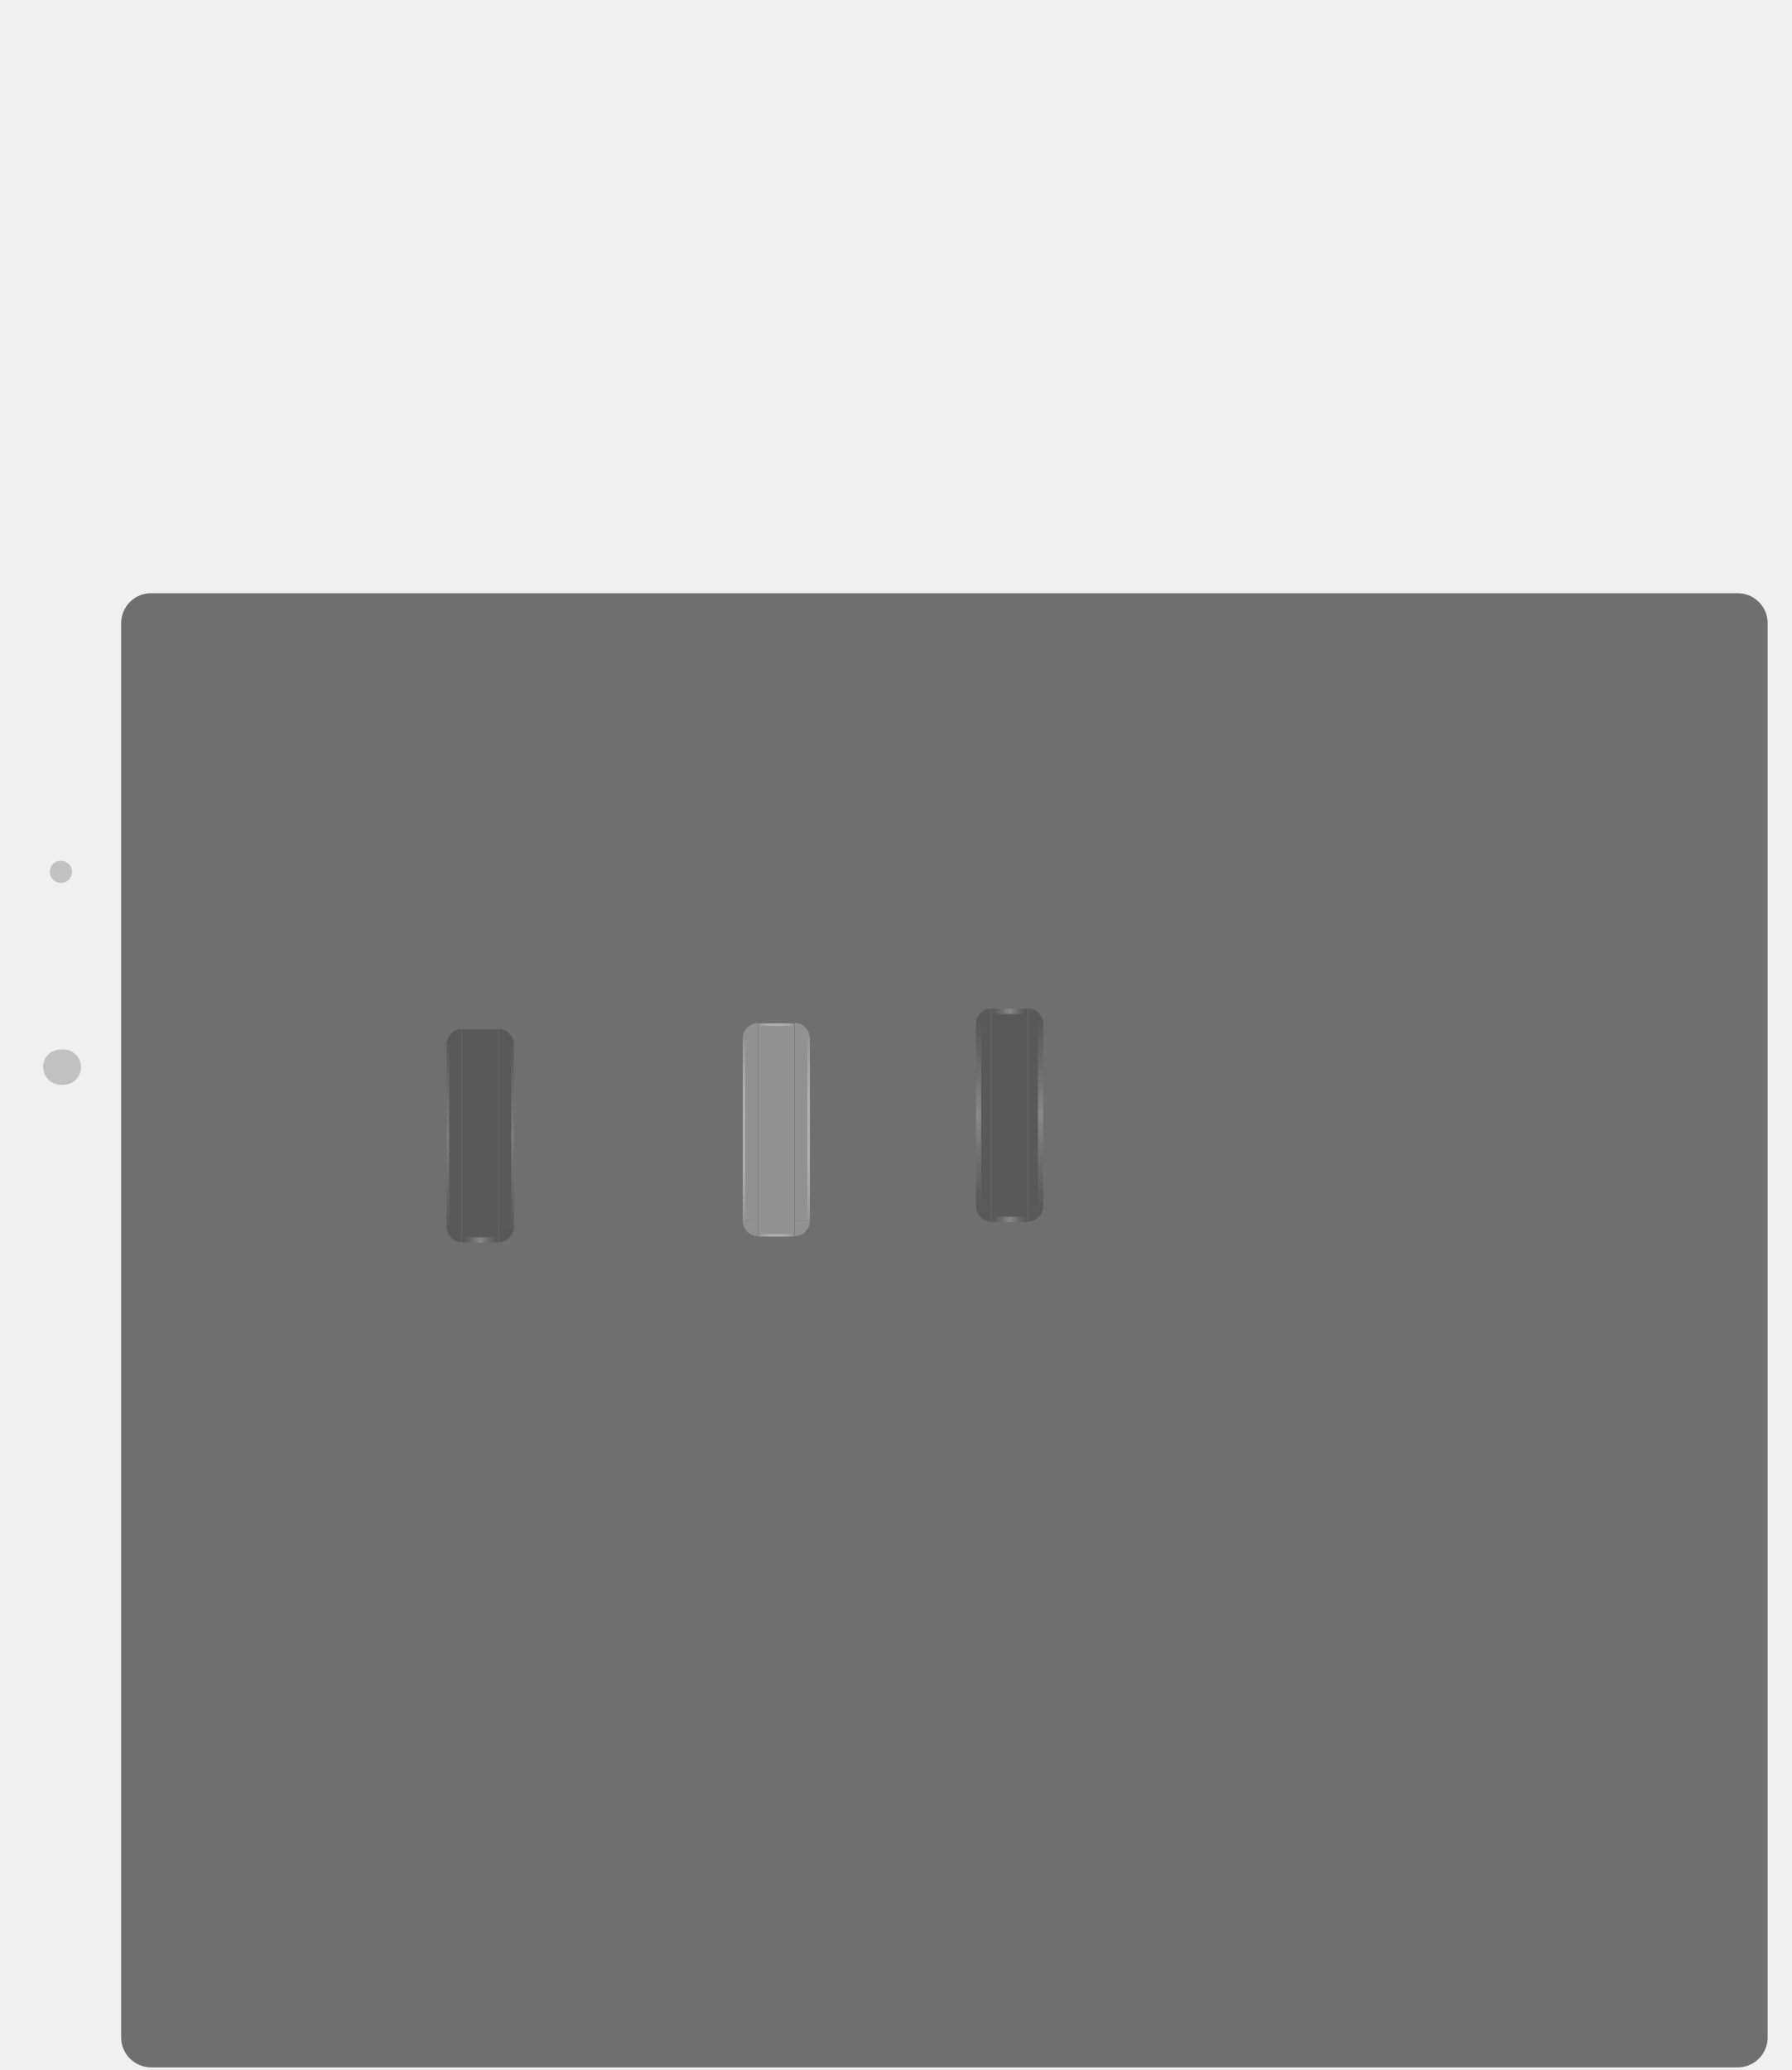
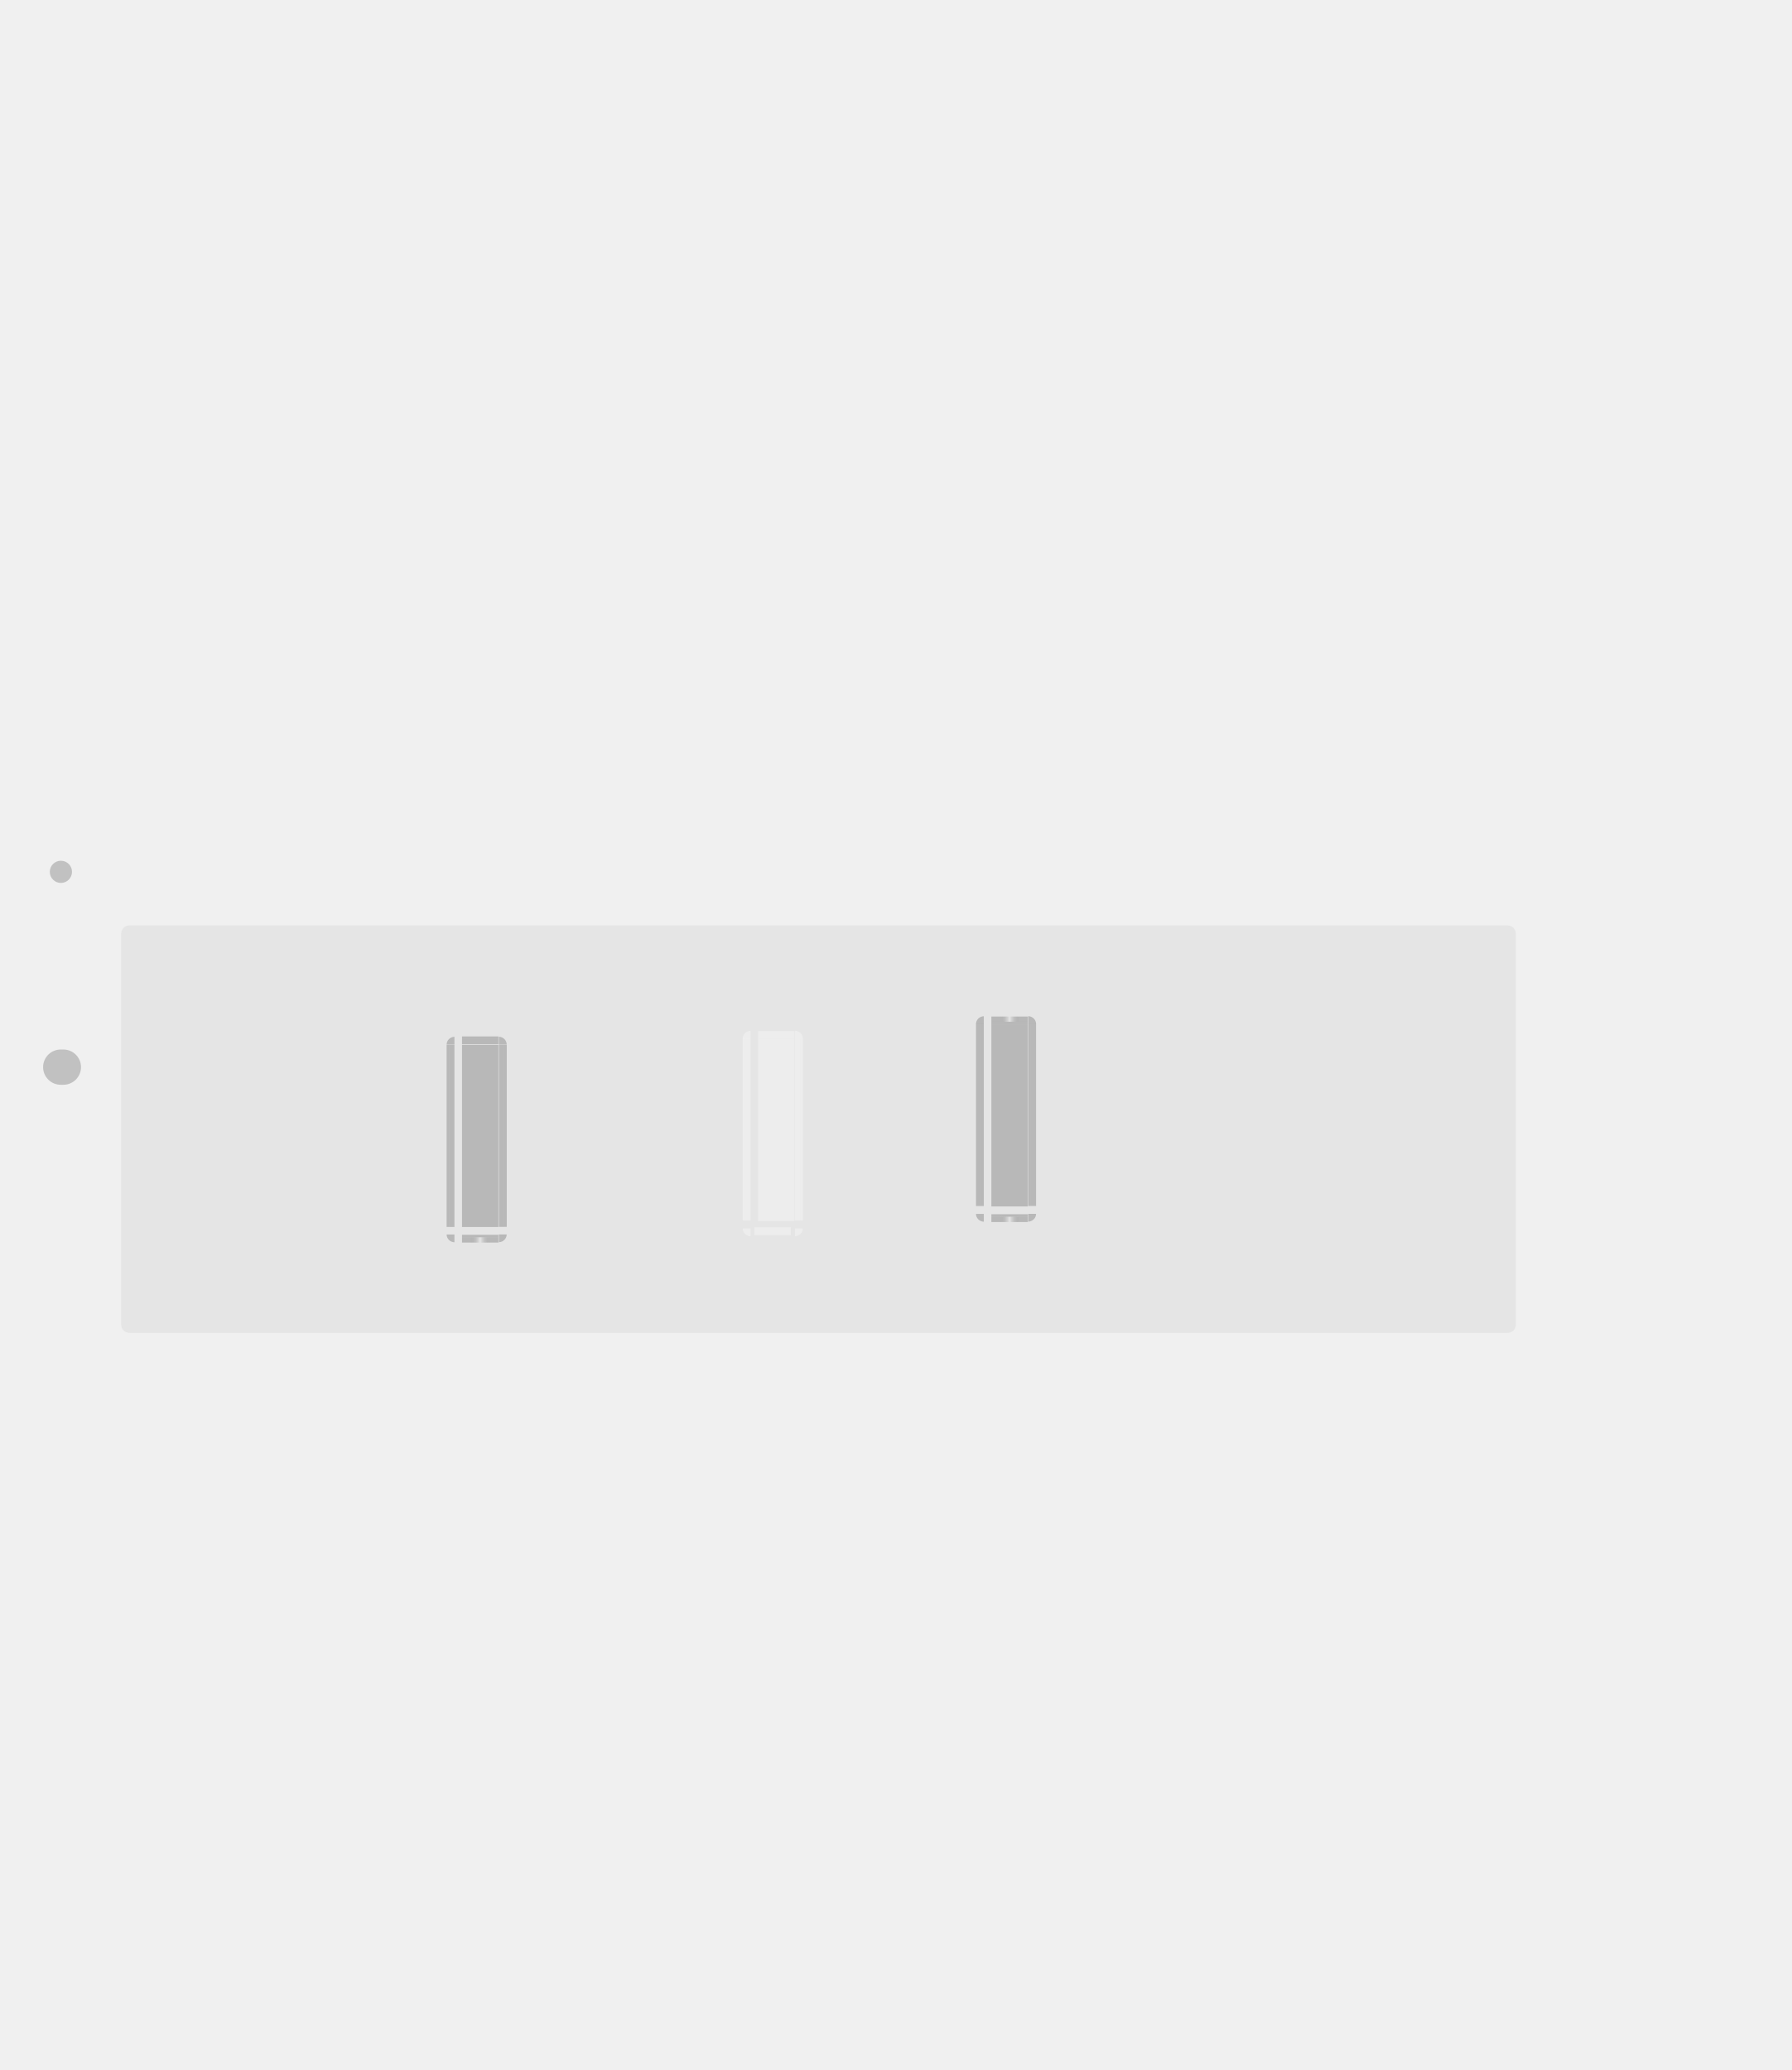
<svg xmlns="http://www.w3.org/2000/svg" xmlns:xlink="http://www.w3.org/1999/xlink" width="688.465" height="795.715" id="svg2" version="1.0">
  <defs id="defs4">
+     <linearGradient id="linearGradient3282">
+       <stop style="stop-color:#ffffff;stop-opacity:0.275;" offset="0" id="stop3285" />
+       <stop id="stop3296" offset="0.05" style="stop-color:#ffffff;stop-opacity:0.275;" />
+       <stop style="stop-color:#000000;stop-opacity:0.039;" offset="0.15" id="stop3297" />
+       <stop id="stop3294" offset="0.5" style="stop-color:#000000;stop-opacity:0.039;" />
+       <stop style="stop-color:#000000;stop-opacity:0.039;" offset="0.85" id="stop3299" />
+       <stop style="stop-color:#ffffff;stop-opacity:0.275;" offset="0.95" id="stop3298" />
+       <stop style="stop-color:#ffffff;stop-opacity:0.275;" offset="1" id="stop3287" />
+     </linearGradient>
+     <linearGradient id="linearGradient3277">
+       <stop style="stop-color:#000000;stop-opacity:0.078;" offset="0" id="stop3279" />
+       <stop id="stop3289" offset="0.3" style="stop-color:#000000;stop-opacity:0.078;" />
+       <stop style="stop-color:#ffffff;stop-opacity:0.275;" offset="0.4" id="stop3292" />
+       <stop style="stop-color:#ffffff;stop-opacity:0.275;" offset="1" id="stop3281" />
+     </linearGradient>
    <linearGradient id="linearGradient3301">
      <stop id="stop3303" offset="0" style="stop-color:#000000;stop-opacity:0.196;" />
-       <stop style="stop-color:#c8c8c8;stop-opacity:0.294;" offset="0.5" id="stop3305" />
+       <stop style="stop-color:#000000;stop-opacity:0.196;" offset="0.2" id="stop3273" />
+       <stop style="stop-color:#e6e6e6;stop-opacity:0.49;" offset="0.5" id="stop3305" />
+       <stop id="stop3275" offset="0.8" style="stop-color:#000000;stop-opacity:0.196;" />
      <stop id="stop3307" offset="1" style="stop-color:#000000;stop-opacity:0.196;" />
    </linearGradient>
    <linearGradient id="linearGradient3284">
-       <stop id="stop3286" offset="0" style="stop-color:#ffffff;stop-opacity:0.235;" />
-       <stop style="stop-color:#b9b9b9;stop-opacity:0.863;" offset="0.5" id="stop3288" />
-       <stop id="stop3290" offset="1" style="stop-color:#ffffff;stop-opacity:0.235;" />
+       <stop id="stop3286" offset="0" style="stop-color:#ffffff;stop-opacity:0.275;" />
+       <stop style="stop-color:#ffffff;stop-opacity:0.275;" offset="0.2" id="stop3282" />
+       <stop style="stop-color:#282828;stop-opacity:0.863;" offset="0.5" id="stop3288" />
+       <stop id="stop3284" offset="0.8" style="stop-color:#ffffff;stop-opacity:0.275;" />
+       <stop id="stop3290" offset="1" style="stop-color:#ffffff;stop-opacity:0.275;" />
    </linearGradient>
    <linearGradient id="linearGradient3289">
      <stop id="stop3291" offset="0" style="stop-color:#000000;stop-opacity:0.196;" />
      <stop style="stop-color:#232323;stop-opacity:0.471;" offset="0.5" id="stop3293" />
      <stop id="stop3295" offset="1" style="stop-color:#000000;stop-opacity:0.196;" />
    </linearGradient>
    <linearGradient id="linearGradient3215">
      <stop style="stop-color:#000000;stop-opacity:0.196;" offset="0" id="stop3219" />
      <stop id="stop3226" offset="0.5" style="stop-color:#afafaf;stop-opacity:0.255;" />
      <stop style="stop-color:#000000;stop-opacity:0.196;" offset="1" id="stop3222" />
    </linearGradient>
    <linearGradient id="linearGradient3219">
      <stop id="stop3221" offset="0" style="stop-color:#ffffff;stop-opacity:0.294;" />
      <stop id="stop3223" offset="1" style="stop-color:#000000;stop-opacity:0.353;" />
    </linearGradient>
    <linearGradient id="linearGradient3213">
      <stop id="stop3215" offset="0" style="stop-color:#969696;stop-opacity:0.392;" />
      <stop id="stop3217" offset="1" style="stop-color:#000000;stop-opacity:0.392;" />
    </linearGradient>
    <linearGradient id="linearGradient3206">
      <stop style="stop-color:#969696;stop-opacity:0.392;" offset="0" id="stop3208" />
      <stop id="stop3218" offset="0.198" style="stop-color:#4b4b4b;stop-opacity:0.392;" />
      <stop style="stop-color:#000000;stop-opacity:0.392;" offset="1" id="stop3210" />
    </linearGradient>
    <linearGradient id="linearGradient3155">
      <stop id="stop3157" offset="0" style="stop-color:#000000;stop-opacity:0.216;" />
      <stop style="stop-color:#000000;stop-opacity:0.302;" offset="0.75" id="stop3161" />
      <stop id="stop3159" offset="1" style="stop-color:#000000;stop-opacity:0.392;" />
    </linearGradient>
    <linearGradient id="linearGradient3142">
      <stop style="stop-color:#ffffff;stop-opacity:0.314;" offset="0" id="stop3144" />
      <stop id="stop3150" offset="0.5" style="stop-color:#ffffff;stop-opacity:0.039;" />
      <stop style="stop-color:#ffffff;stop-opacity:0.314;" offset="1" id="stop3146" />
    </linearGradient>
    <linearGradient id="linearGradient3141">
      <stop id="stop3143" offset="0" style="stop-color:#ffffff;stop-opacity:0.247;" />
      <stop id="stop3145" offset="1" style="stop-color:#000000;stop-opacity:0.137;" />
    </linearGradient>
    <linearGradient id="linearGradient3138">
      <stop style="stop-color:#000000;stop-opacity:0.392;" offset="0" id="stop3140" />
      <stop style="stop-color:#000000;stop-opacity:0.235;" offset="1" id="stop3142" />
    </linearGradient>
    <linearGradient xlink:href="#linearGradient3138" id="linearGradient3144" x1="138.942" y1="500.652" x2="463.477" y2="500.652" gradientUnits="userSpaceOnUse" gradientTransform="translate(-38.53855,117.644)" />
    <linearGradient xlink:href="#linearGradient3138" id="linearGradient3150" gradientUnits="userSpaceOnUse" gradientTransform="matrix(0.8095237,0,0,0.8095237,115.3983,74.06482)" x1="138.942" y1="500.652" x2="463.477" y2="500.652" />
    <linearGradient xlink:href="#linearGradient3138" id="linearGradient3154" gradientUnits="userSpaceOnUse" gradientTransform="matrix(0.8095237,0,0,0.8095237,115.1709,73.66441)" x1="138.942" y1="500.652" x2="463.477" y2="500.652" />
    <linearGradient xlink:href="#linearGradient3206" id="linearGradient3212" x1="134" y1="576.362" x2="134" y2="646.362" gradientUnits="userSpaceOnUse" />
    <linearGradient xlink:href="#linearGradient3206" id="linearGradient3223" x1="483" y1="576.362" x2="483" y2="646.362" gradientUnits="userSpaceOnUse" />
    <linearGradient xlink:href="#linearGradient3219" id="linearGradient3269" gradientUnits="userSpaceOnUse" x1="68.212" y1="437.662" x2="68.212" y2="497.5" />
    <linearGradient xlink:href="#linearGradient3215" id="linearGradient3283" x1="142.148" y1="592.366" x2="156.148" y2="592.366" gradientUnits="userSpaceOnUse" />
    <linearGradient xlink:href="#linearGradient3289" id="linearGradient3287" gradientUnits="userSpaceOnUse" x1="142.148" y1="592.366" x2="156.148" y2="592.366" gradientTransform="translate(-4.8e-6,80.9774)" />
    <linearGradient xlink:href="#linearGradient3215" id="linearGradient3327" gradientUnits="userSpaceOnUse" gradientTransform="translate(-4.8e-6,80.9774)" x1="142.148" y1="592.366" x2="156.148" y2="592.366" />
-     <linearGradient xlink:href="#linearGradient3215" id="linearGradient2468" gradientUnits="userSpaceOnUse" x1="142.148" y1="592.366" x2="156.148" y2="592.366" gradientTransform="matrix(0,-5.307682,-1,0,732.9569,1409.655)" />
-     <linearGradient xlink:href="#linearGradient3215" id="linearGradient2473" gradientUnits="userSpaceOnUse" gradientTransform="matrix(0,-5.307682,-1,0,757.7859,1409.63)" x1="142.148" y1="592.366" x2="156.148" y2="592.366" />
-     <linearGradient xlink:href="#linearGradient3284" id="linearGradient2506" gradientUnits="userSpaceOnUse" x1="142.148" y1="592.366" x2="156.148" y2="592.366" />
-     <linearGradient xlink:href="#linearGradient3284" id="linearGradient2508" gradientUnits="userSpaceOnUse" gradientTransform="translate(-4.8e-6,80.9774)" x1="142.148" y1="592.366" x2="156.148" y2="592.366" />
-     <linearGradient xlink:href="#linearGradient3284" id="linearGradient2510" gradientUnits="userSpaceOnUse" gradientTransform="matrix(0,-5.307682,-1,0,732.9569,1409.655)" x1="142.148" y1="592.366" x2="156.148" y2="592.366" />
-     <linearGradient xlink:href="#linearGradient3284" id="linearGradient2512" gradientUnits="userSpaceOnUse" gradientTransform="matrix(0,-5.307682,-1,0,757.7859,1409.63)" x1="142.148" y1="592.366" x2="156.148" y2="592.366" />
-     <linearGradient xlink:href="#linearGradient3301" id="linearGradient3326" gradientUnits="userSpaceOnUse" x1="142.148" y1="592.366" x2="156.148" y2="592.366" gradientTransform="matrix(0.9231049,0,0,1,11.46829,0.4866094)" />
+     <linearGradient xlink:href="#linearGradient3301" id="linearGradient3326" gradientUnits="userSpaceOnUse" x1="142.148" y1="592.366" x2="156.148" y2="592.366" gradientTransform="matrix(0.9231049,0,0,1,11.46829,3.486609)" />
    <linearGradient xlink:href="#linearGradient3301" id="linearGradient3328" gradientUnits="userSpaceOnUse" gradientTransform="matrix(0.9231049,0,0,1,11.46829,80.4856)" x1="142.148" y1="592.366" x2="156.148" y2="592.366" />
-     <linearGradient xlink:href="#linearGradient3301" id="linearGradient3330" gradientUnits="userSpaceOnUse" gradientTransform="matrix(0,-5.230762,-1,0,733.4569,1398.186)" x1="142.148" y1="592.366" x2="156.148" y2="592.366" />
-     <linearGradient xlink:href="#linearGradient3301" id="linearGradient3332" gradientUnits="userSpaceOnUse" gradientTransform="matrix(0,-5.230762,-1,0,757.2909,1398.163)" x1="142.148" y1="592.366" x2="156.148" y2="592.366" />
    <linearGradient xlink:href="#linearGradient3289" id="linearGradient2523" gradientUnits="userSpaceOnUse" x1="142.148" y1="592.366" x2="156.148" y2="592.366" />
    <linearGradient xlink:href="#linearGradient3215" id="linearGradient2525" gradientUnits="userSpaceOnUse" gradientTransform="translate(-4.8e-6,80.9774)" x1="142.148" y1="592.366" x2="156.148" y2="592.366" />
-     <linearGradient xlink:href="#linearGradient3289" id="linearGradient2527" gradientUnits="userSpaceOnUse" gradientTransform="matrix(0,-5.307682,-1,0,732.9569,1409.655)" x1="142.148" y1="592.366" x2="156.148" y2="592.366" />
+     <linearGradient xlink:href="#linearGradient3289" id="linearGradient2527" gradientUnits="userSpaceOnUse" gradientTransform="matrix(0,-7.5824043e-5,-1,0,732.9569,653.0358)" x1="142.148" y1="592.366" x2="156.148" y2="592.366" />
    <linearGradient xlink:href="#linearGradient3289" id="linearGradient2529" gradientUnits="userSpaceOnUse" gradientTransform="matrix(0,-5.307682,-1,0,757.7859,1409.63)" x1="142.148" y1="592.366" x2="156.148" y2="592.366" />
    <linearGradient xlink:href="#linearGradient3301" id="linearGradient2520" gradientUnits="userSpaceOnUse" gradientTransform="matrix(0.9231049,0,0,1,11.46829,80.4856)" x1="142.148" y1="592.366" x2="156.148" y2="592.366" />
  </defs>
  <g id="layer1" transform="translate(31.57683,-181.5212)">
-     <rect style="opacity:1;fill:#6f6f6f;fill-opacity:1;stroke:none;stroke-width:1;stroke-linecap:square;stroke-linejoin:round;stroke-miterlimit:4;stroke-dasharray:none;stroke-opacity:0.078" id="rect3155" width="632.844" height="566.678" x="14.99" y="409.552" ry="11.518" />
-     <path style="opacity:1;fill:#000000;fill-opacity:0.196;stroke:none;stroke-width:0.999;stroke-linecap:square;stroke-linejoin:round;stroke-miterlimit:4;stroke-dasharray:none;stroke-dashoffset:0;stroke-opacity:0.784" d="M 160.175,577.037 L 160.175,583.037 L 165.925,583.037 C 165.925,579.796 163.384,577.166 160.175,577.037 z" id="focus-topright" />
-     <path style="opacity:1;fill:#000000;fill-opacity:0.196;stroke:none;stroke-width:0.999;stroke-linecap:square;stroke-linejoin:round;stroke-miterlimit:4;stroke-dasharray:none;stroke-dashoffset:0;stroke-opacity:0.784" d="M 160.175,653.037 L 160.175,659.037 C 163.384,658.908 165.925,656.278 165.925,653.037 L 160.175,653.037 z" id="focus-bottomright" />
+     <rect style="opacity:1;fill:#e5e5e5;fill-opacity:1;stroke:none;stroke-width:1;stroke-linecap:square;stroke-linejoin:round;stroke-miterlimit:4;stroke-dasharray:none;stroke-opacity:0.078" id="rect3155" width="536.069" height="156.635" x="14.99" y="537.254" ry="3.184" />
+     <path style="opacity:1;fill:#000000;fill-opacity:0.196;stroke:none;stroke-width:0.999;stroke-linecap:square;stroke-linejoin:round;stroke-miterlimit:4;stroke-dasharray:none;stroke-dashoffset:0;stroke-opacity:0.784" d="M 160.175,580.037 L 160.175,583.037 L 163.175,583.037 C 163.175,581.416 161.849,580.101 160.175,580.037 z" id="focus-topright" />
+     <path style="opacity:1;fill:#000000;fill-opacity:0.196;stroke:none;stroke-width:0.999;stroke-linecap:square;stroke-linejoin:round;stroke-miterlimit:4;stroke-dasharray:none;stroke-dashoffset:0;stroke-opacity:0.784" d="M 160.175,656.037 L 160.175,659.037 C 161.849,658.972 163.175,657.657 163.175,656.037 L 160.175,656.037 z" id="focus-bottomright" />
    <path style="fill:#000000;fill-opacity:0.196;stroke:none;stroke-width:1;stroke-linecap:square;stroke-linejoin:round;stroke-miterlimit:4;stroke-dasharray:none;stroke-opacity:0.196" d="M 146.001,653.182 L 160.001,653.182 L 160.001,583.182 L 146.001,583.182 L 146.001,653.182 z" id="focus-center" />
    <rect style="opacity:1;fill:#000000;fill-opacity:0.196;stroke:none;stroke-width:1;stroke-linecap:round;stroke-linejoin:round;stroke-miterlimit:4;stroke-dasharray:none;stroke-dashoffset:0;stroke-opacity:1" id="hint-stretch-borders" width="14.565" height="13.556" x="0.444" y="584.954" ry="6.778" transform="scale(-1,1)" />
    <g id="focus-top" transform="translate(3.85361,-14.66997)">
-       <path id="path2470" d="M 142.148,597.852 L 156.148,597.852 L 156.148,592.852 L 142.148,592.852 L 142.148,597.852 z" style="fill:#000000;fill-opacity:0.196;stroke:none;stroke-width:1;stroke-linecap:square;stroke-linejoin:round;stroke-miterlimit:4;stroke-dasharray:none;stroke-opacity:0.196" />
-       <path id="path3275" d="M 142.648,592.366 L 155.648,592.366" style="fill:none;fill-rule:evenodd;stroke:#000000;stroke-width:1px;stroke-linecap:square;stroke-linejoin:miter;stroke-opacity:0.196" />
+       <path id="path2470" d="M 142.148,597.606 L 156.148,597.606 L 156.148,595.606 L 142.148,595.606 L 142.148,597.606 z" style="fill:#000000;fill-opacity:0.196;stroke:none;stroke-width:1;stroke-linecap:square;stroke-linejoin:round;stroke-miterlimit:4;stroke-dasharray:none;stroke-opacity:0.196" />
+       <path id="path3275" d="M 142.648,595.106 L 155.648,595.106" style="fill:none;fill-rule:evenodd;stroke:#000000;stroke-width:1px;stroke-linecap:square;stroke-linejoin:miter;stroke-opacity:0.196" />
    </g>
-     <path style="opacity:1;fill:#000000;fill-opacity:0.196;stroke:none;stroke-width:0.999;stroke-linecap:square;stroke-linejoin:round;stroke-miterlimit:4;stroke-dasharray:none;stroke-dashoffset:0;stroke-opacity:0.784" d="M 145.841,577.06 L 145.841,583.06 L 140.091,583.06 C 140.091,579.819 142.632,577.189 145.841,577.06 z" id="focus-topleft" />
-     <path style="opacity:1;fill:#000000;fill-opacity:0.196;stroke:none;stroke-width:0.999;stroke-linecap:square;stroke-linejoin:round;stroke-miterlimit:4;stroke-dasharray:none;stroke-dashoffset:0;stroke-opacity:0.784" d="M 145.841,653.06 L 145.841,659.06 C 142.632,658.931 140.091,656.301 140.091,653.06 L 145.841,653.06 z" id="focus-bottomleft" />
+     <path style="opacity:1;fill:#000000;fill-opacity:0.196;stroke:none;stroke-width:0.999;stroke-linecap:square;stroke-linejoin:round;stroke-miterlimit:4;stroke-dasharray:none;stroke-dashoffset:0;stroke-opacity:0.784" d="M 143.091,580.06 L 143.091,583.06 L 140.091,583.06 C 140.091,581.44 141.417,580.125 143.091,580.06 z" id="focus-topleft" />
+     <path style="opacity:1;fill:#000000;fill-opacity:0.196;stroke:none;stroke-width:0.999;stroke-linecap:square;stroke-linejoin:round;stroke-miterlimit:4;stroke-dasharray:none;stroke-dashoffset:0;stroke-opacity:0.784" d="M 143.091,656.06 L 143.091,659.06 C 141.417,658.996 140.091,657.681 140.091,656.06 L 143.091,656.06 z" id="focus-bottomleft" />
    <rect style="opacity:1;fill:#000000;fill-opacity:0.196;stroke:none;stroke-width:1;stroke-linecap:round;stroke-linejoin:round;stroke-miterlimit:4;stroke-dasharray:none;stroke-dashoffset:0;stroke-opacity:1" id="hint-apply-color-scheme" width="8.534" height="8.534" x="-12.434" y="512.392" ry="4.267" />
-     <g id="focus-left">
-       <path id="focus-left-old" d="M 145.841,583.029 L 145.841,653.029 L 141.091,653.029 L 141.091,583.029 L 145.841,583.029 z" style="fill:#000000;fill-opacity:0.196;stroke:none;stroke-width:1;stroke-linecap:square;stroke-linejoin:round;stroke-miterlimit:4;stroke-dasharray:none;stroke-opacity:0.196" />
-       <path style="fill:none;fill-rule:evenodd;stroke:url(#linearGradient2468);stroke-width:1px;stroke-linecap:square;stroke-linejoin:miter;stroke-opacity:1" d="M 140.591,652.525 L 140.591,583.525" id="path2466" />
+     <g id="focus-left" transform="translate(0,0.1395018)">
+       <path id="focus-left-old" d="M 143.091,583.029 L 143.091,653.029 L 141.091,653.029 L 141.091,583.029 L 143.091,583.029 z" style="fill:#000000;fill-opacity:0.196;stroke:none;stroke-width:1;stroke-linecap:square;stroke-linejoin:round;stroke-miterlimit:4;stroke-dasharray:none;stroke-opacity:0.196" />
+       <path style="fill:none;fill-rule:evenodd;stroke:#000000;stroke-width:1px;stroke-linecap:square;stroke-linejoin:miter;stroke-opacity:0.196" d="M 140.591,652.525 L 140.591,583.525" id="path2466" />
    </g>
-     <g id="focus-right">
-       <path id="focus-right-old" d="M 160.175,583.006 L 160.175,653.006 L 164.925,653.006 L 164.925,583.006 L 160.175,583.006 z" style="fill:#000000;fill-opacity:0.196;stroke:none;stroke-width:1;stroke-linecap:square;stroke-linejoin:round;stroke-miterlimit:4;stroke-dasharray:none;stroke-opacity:0.196" />
-       <path style="fill:none;fill-rule:evenodd;stroke:url(#linearGradient2473);stroke-width:1px;stroke-linecap:square;stroke-linejoin:miter;stroke-opacity:1" d="M 165.42,652.5 L 165.42,583.5" id="path2471" />
+     <g id="focus-right" transform="translate(-2.720998,0.1395018)">
+       <path id="focus-right-old" d="M 162.92,583.006 L 162.92,653.006 L 164.92,653.006 L 164.92,583.006 L 162.92,583.006 z" style="fill:#000000;fill-opacity:0.196;stroke:none;stroke-width:1;stroke-linecap:square;stroke-linejoin:round;stroke-miterlimit:4;stroke-dasharray:none;stroke-opacity:0.196" />
+       <path style="fill:none;fill-rule:evenodd;stroke:#000000;stroke-width:1px;stroke-linecap:square;stroke-linejoin:miter;stroke-opacity:0.196" d="M 165.42,652.5 L 165.42,583.5" id="path2471" />
    </g>
-     <path style="opacity:1;fill:#ffffff;fill-opacity:0.235;stroke:none;stroke-width:0.999;stroke-linecap:square;stroke-linejoin:round;stroke-miterlimit:4;stroke-dasharray:none;stroke-dashoffset:0;stroke-opacity:0.784" d="M 273.984,574.734 L 273.984,580.734 L 279.734,580.734 C 279.734,577.493 277.192,574.863 273.984,574.734 z" id="hover-topright" />
-     <path style="opacity:1;fill:#ffffff;fill-opacity:0.235;stroke:none;stroke-width:0.999;stroke-linecap:square;stroke-linejoin:round;stroke-miterlimit:4;stroke-dasharray:none;stroke-dashoffset:0;stroke-opacity:0.784" d="M 273.984,650.734 L 273.984,656.734 C 277.192,656.605 279.734,653.975 279.734,650.734 L 273.984,650.734 z" id="hover-bottomright" />
-     <path style="fill:#ffffff;fill-opacity:0.235;stroke:none;stroke-width:1;stroke-linecap:square;stroke-linejoin:round;stroke-miterlimit:4;stroke-dasharray:none;stroke-opacity:0.196" d="M 259.81,650.879 L 273.81,650.879 L 273.81,580.879 L 259.81,580.879 L 259.81,650.879 z" id="hover-center" />
+     <path style="opacity:1;fill:#ffffff;fill-opacity:0.314;stroke:none;stroke-width:0.999;stroke-linecap:square;stroke-linejoin:round;stroke-miterlimit:4;stroke-dasharray:none;stroke-dashoffset:0;stroke-opacity:0.784" d="M 273.984,577.734 L 273.984,580.734 L 276.984,580.734 C 276.984,579.113 275.657,577.798 273.984,577.734 z" id="hover-topright" />
+     <path style="opacity:1;fill:#ffffff;fill-opacity:0.314;stroke:none;stroke-width:0.999;stroke-linecap:square;stroke-linejoin:round;stroke-miterlimit:4;stroke-dasharray:none;stroke-dashoffset:0;stroke-opacity:0.784" d="M 273.984,653.734 L 273.984,656.734 C 275.657,656.669 276.984,655.354 276.984,653.734 L 273.984,653.734 z" id="hover-bottomright" />
+     <path style="fill:#ffffff;fill-opacity:0.314;stroke:none;stroke-width:1;stroke-linecap:square;stroke-linejoin:round;stroke-miterlimit:4;stroke-dasharray:none;stroke-opacity:0.196" d="M 259.81,650.879 L 273.81,650.879 L 273.81,580.879 L 259.81,580.879 L 259.81,650.879 z" id="hover-center" />
    <g id="hover-top" transform="translate(117.6618,-16.97298)">
-       <path id="path2480" d="M 142.148,597.852 L 156.148,597.852 L 156.148,592.852 L 142.148,592.852 L 142.148,597.852 z" style="fill:#ffffff;fill-opacity:0.235;stroke:none;stroke-width:1;stroke-linecap:square;stroke-linejoin:round;stroke-miterlimit:4;stroke-dasharray:none;stroke-opacity:0.196" />
-       <path id="path2482" d="M 142.648,592.366 L 155.648,592.366" style="fill:none;fill-rule:evenodd;stroke:url(#linearGradient2506);stroke-width:1px;stroke-linecap:square;stroke-linejoin:miter;stroke-opacity:1" />
+       <path id="path2480" d="M 142.148,597.852 L 156.148,597.852 L 156.148,595.852 L 142.148,595.852 L 142.148,597.852 z" style="fill:#ffffff;fill-opacity:0.314;stroke:none;stroke-width:1;stroke-linecap:square;stroke-linejoin:round;stroke-miterlimit:4;stroke-dasharray:none;stroke-opacity:0.196" />
+       <path id="path2482" d="M 142.648,595.352 L 155.648,595.352" style="fill:none;fill-rule:evenodd;stroke:#ffffff;stroke-width:1px;stroke-linecap:square;stroke-linejoin:miter;stroke-opacity:0.314" />
    </g>
-     <g id="hover-bottom" transform="translate(117.6618,-16.97298)">
-       <path id="path2486" d="M 142.148,672.852 L 156.148,672.852 L 156.148,667.852 L 142.148,667.852 L 142.148,672.852 z" style="fill:#ffffff;fill-opacity:0.235;stroke:none;stroke-width:1;stroke-linecap:square;stroke-linejoin:round;stroke-miterlimit:4;stroke-dasharray:none;stroke-opacity:0.196" />
-       <path id="path2488" d="M 142.648,673.343 L 155.648,673.343" style="fill:none;fill-rule:evenodd;stroke:url(#linearGradient2508);stroke-width:1px;stroke-linecap:square;stroke-linejoin:miter;stroke-opacity:1" />
+     <g id="hover-bottom" transform="translate(116.8259,-17.53028)">
+       <path id="path2486" d="M 141.57,671.843 L 155.57,671.843 L 155.57,670.843 L 141.57,670.843 L 141.57,671.843 z" style="fill:#ffffff;fill-opacity:0.314;stroke:none;stroke-width:1;stroke-linecap:square;stroke-linejoin:round;stroke-miterlimit:4;stroke-dasharray:none;stroke-opacity:0.196" />
+       <path id="path2488" d="M 142.57,672.843 L 154.571,672.843" style="fill:none;fill-rule:evenodd;stroke:#ffffff;stroke-width:2;stroke-linecap:square;stroke-linejoin:miter;stroke-miterlimit:4;stroke-dasharray:none;stroke-opacity:0.314" />
    </g>
-     <path style="opacity:1;fill:#ffffff;fill-opacity:0.235;stroke:none;stroke-width:0.999;stroke-linecap:square;stroke-linejoin:round;stroke-miterlimit:4;stroke-dasharray:none;stroke-dashoffset:0;stroke-opacity:0.784" d="M 259.649,574.757 L 259.649,580.757 L 253.899,580.757 C 253.899,577.516 256.44,574.886 259.649,574.757 z" id="hover-topleft" />
-     <path style="opacity:1;fill:#ffffff;fill-opacity:0.235;stroke:none;stroke-width:0.999;stroke-linecap:square;stroke-linejoin:round;stroke-miterlimit:4;stroke-dasharray:none;stroke-dashoffset:0;stroke-opacity:0.784" d="M 259.649,650.757 L 259.649,656.757 C 256.44,656.628 253.899,653.998 253.899,650.757 L 259.649,650.757 z" id="hover-bottomleft" />
+     <path style="opacity:1;fill:#ffffff;fill-opacity:0.314;stroke:none;stroke-width:0.999;stroke-linecap:square;stroke-linejoin:round;stroke-miterlimit:4;stroke-dasharray:none;stroke-dashoffset:0;stroke-opacity:0.784" d="M 256.899,577.757 L 256.899,580.757 L 253.899,580.757 C 253.899,579.137 255.225,577.822 256.899,577.757 z" id="hover-topleft" />
+     <path style="opacity:1;fill:#ffffff;fill-opacity:0.314;stroke:none;stroke-width:0.999;stroke-linecap:square;stroke-linejoin:round;stroke-miterlimit:4;stroke-dasharray:none;stroke-dashoffset:0;stroke-opacity:0.784" d="M 256.899,653.757 L 256.899,656.757 C 255.225,656.693 253.899,655.378 253.899,653.757 L 256.899,653.757 z" id="hover-bottomleft" />
    <g id="hover-left" transform="translate(113.8082,-2.303013)">
-       <path id="path2496" d="M 145.841,583.029 L 145.841,653.029 L 141.091,653.029 L 141.091,583.029 L 145.841,583.029 z" style="fill:#ffffff;fill-opacity:0.235;stroke:none;stroke-width:1;stroke-linecap:square;stroke-linejoin:round;stroke-miterlimit:4;stroke-dasharray:none;stroke-opacity:0.196" />
-       <path style="fill:none;fill-rule:evenodd;stroke:url(#linearGradient2510);stroke-width:1px;stroke-linecap:square;stroke-linejoin:miter;stroke-opacity:1" d="M 140.591,652.525 L 140.591,583.525" id="path2498" />
+       <path id="path2496" d="M 143.091,583.029 L 143.091,653.029 L 141.091,653.029 L 141.091,583.029 L 143.091,583.029 z" style="fill:#ffffff;fill-opacity:0.314;stroke:none;stroke-width:1;stroke-linecap:square;stroke-linejoin:round;stroke-miterlimit:4;stroke-dasharray:none;stroke-opacity:0.196" />
+       <path style="fill:none;fill-rule:evenodd;stroke:#ffffff;stroke-width:1px;stroke-linecap:square;stroke-linejoin:miter;stroke-opacity:0.314" d="M 140.591,652.525 L 140.591,583.525" id="path2498" />
    </g>
    <g id="hover-right" transform="translate(113.8082,-2.303013)">
-       <path id="path2502" d="M 160.175,583.006 L 160.175,653.006 L 164.925,653.006 L 164.925,583.006 L 160.175,583.006 z" style="fill:#ffffff;fill-opacity:0.235;stroke:none;stroke-width:1;stroke-linecap:square;stroke-linejoin:round;stroke-miterlimit:4;stroke-dasharray:none;stroke-opacity:0.196" />
-       <path style="fill:none;fill-rule:evenodd;stroke:url(#linearGradient2512);stroke-width:1px;stroke-linecap:square;stroke-linejoin:miter;stroke-opacity:1" d="M 165.42,652.5 L 165.42,583.5" id="path2504" />
+       <path id="path2502" d="M 160.175,583.006 L 160.175,653.006 L 162.175,653.006 L 162.175,583.006 L 160.175,583.006 z" style="fill:#ffffff;fill-opacity:0.314;stroke:none;stroke-width:1;stroke-linecap:square;stroke-linejoin:round;stroke-miterlimit:4;stroke-dasharray:none;stroke-opacity:0.196" />
+       <path style="fill:none;fill-rule:evenodd;stroke:#ffffff;stroke-width:1px;stroke-linecap:square;stroke-linejoin:miter;stroke-opacity:0.314" d="M 162.675,652.5 L 162.675,583.5" id="path2504" />
    </g>
-     <path style="opacity:1;fill:#000000;fill-opacity:0.196;stroke:none;stroke-width:0.999;stroke-linecap:square;stroke-linejoin:round;stroke-miterlimit:4;stroke-dasharray:none;stroke-dashoffset:0;stroke-opacity:0.784" d="M 363.642,569.13 L 363.642,575.13 L 369.392,575.13 C 369.392,571.889 366.85,569.259 363.642,569.13 z" id="attention-topright" />
-     <path style="opacity:1;fill:#000000;fill-opacity:0.196;stroke:none;stroke-width:0.999;stroke-linecap:square;stroke-linejoin:round;stroke-miterlimit:4;stroke-dasharray:none;stroke-dashoffset:0;stroke-opacity:0.784" d="M 363.642,645.13 L 363.642,651.13 C 366.85,651.001 369.392,648.371 369.392,645.13 L 363.642,645.13 z" id="attention-bottomright" />
+     <path style="opacity:1;fill:#000000;fill-opacity:0.196;stroke:none;stroke-width:0.999;stroke-linecap:square;stroke-linejoin:round;stroke-miterlimit:4;stroke-dasharray:none;stroke-dashoffset:0;stroke-opacity:0.784" d="M 363.642,572.13 L 363.642,575.13 L 366.642,575.13 C 366.642,573.51 365.315,572.195 363.642,572.13 z" id="attention-topright" />
+     <path style="opacity:1;fill:#000000;fill-opacity:0.196;stroke:none;stroke-width:0.999;stroke-linecap:square;stroke-linejoin:round;stroke-miterlimit:4;stroke-dasharray:none;stroke-dashoffset:0;stroke-opacity:0.784" d="M 363.642,648.13 L 363.642,651.13 C 365.315,651.066 366.642,649.751 366.642,648.13 L 363.642,648.13 z" id="attention-bottomright" />
    <path style="fill:#000000;fill-opacity:0.196;stroke:none;stroke-width:1;stroke-linecap:square;stroke-linejoin:round;stroke-miterlimit:4;stroke-dasharray:none;stroke-opacity:0.196" d="M 349.468,645.276 L 363.468,645.276 L 363.468,575.276 L 349.468,575.276 L 349.468,645.276 z" id="attention-center" />
    <g id="attention-top" transform="translate(207.3198,-22.57661)">
-       <path id="path3300" d="M 142.148,597.852 L 156.148,597.852 L 156.148,593.852 L 142.148,593.852 L 142.148,597.852 z" style="fill:#000000;fill-opacity:0.196;stroke:none;stroke-width:1;stroke-linecap:square;stroke-linejoin:round;stroke-miterlimit:4;stroke-dasharray:none;stroke-opacity:0.196" />
-       <path id="path3302" d="M 143.147,592.853 L 155.148,592.853" style="fill:none;fill-rule:evenodd;stroke:url(#linearGradient3326);stroke-width:2;stroke-linecap:square;stroke-linejoin:miter;stroke-miterlimit:4;stroke-dasharray:none;stroke-opacity:1" />
+       <path id="path3300" d="M 142.148,597.852 L 156.148,597.852 L 156.148,596.852 L 142.148,596.852 L 142.148,597.852 z" style="fill:#000000;fill-opacity:0.196;stroke:none;stroke-width:1;stroke-linecap:square;stroke-linejoin:round;stroke-miterlimit:4;stroke-dasharray:none;stroke-opacity:0.196" />
+       <path id="path3302" d="M 143.147,595.853 L 155.148,595.853" style="fill:none;fill-rule:evenodd;stroke:url(#linearGradient3326);stroke-width:2;stroke-linecap:square;stroke-linejoin:miter;stroke-miterlimit:4;stroke-dasharray:none;stroke-opacity:1" />
    </g>
    <g id="attention-bottom" transform="translate(207.3198,-22.57661)">
-       <path id="path3306" d="M 142.148,671.852 L 156.148,671.852 L 156.148,667.852 L 142.148,667.852 L 142.148,671.852 z" style="fill:#000000;fill-opacity:0.196;stroke:none;stroke-width:1;stroke-linecap:square;stroke-linejoin:round;stroke-miterlimit:4;stroke-dasharray:none;stroke-opacity:0.196" />
+       <path id="path3306" d="M 142.148,671.852 L 156.148,671.852 L 156.148,670.852 L 142.148,670.852 L 142.148,671.852 z" style="fill:#000000;fill-opacity:0.196;stroke:none;stroke-width:1;stroke-linecap:square;stroke-linejoin:round;stroke-miterlimit:4;stroke-dasharray:none;stroke-opacity:0.196" />
      <path id="path3308" d="M 143.147,672.852 L 155.148,672.852" style="fill:none;fill-rule:evenodd;stroke:url(#linearGradient3328);stroke-width:2;stroke-linecap:square;stroke-linejoin:miter;stroke-miterlimit:4;stroke-dasharray:none;stroke-opacity:1" />
    </g>
-     <path style="opacity:1;fill:#000000;fill-opacity:0.196;stroke:none;stroke-width:0.999;stroke-linecap:square;stroke-linejoin:round;stroke-miterlimit:4;stroke-dasharray:none;stroke-dashoffset:0;stroke-opacity:0.784" d="M 349.307,569.154 L 349.307,575.154 L 343.557,575.154 C 343.557,571.913 346.098,569.283 349.307,569.154 z" id="attention-topleft" />
-     <path style="opacity:1;fill:#000000;fill-opacity:0.196;stroke:none;stroke-width:0.999;stroke-linecap:square;stroke-linejoin:round;stroke-miterlimit:4;stroke-dasharray:none;stroke-dashoffset:0;stroke-opacity:0.784" d="M 349.307,645.154 L 349.307,651.154 C 346.098,651.025 343.557,648.395 343.557,645.154 L 349.307,645.154 z" id="attention-bottomleft" />
+     <path style="opacity:1;fill:#000000;fill-opacity:0.196;stroke:none;stroke-width:0.999;stroke-linecap:square;stroke-linejoin:round;stroke-miterlimit:4;stroke-dasharray:none;stroke-dashoffset:0;stroke-opacity:0.784" d="M 346.557,572.154 L 346.557,575.154 L 343.557,575.154 C 343.557,573.533 344.883,572.218 346.557,572.154 z" id="attention-topleft" />
+     <path style="opacity:1;fill:#000000;fill-opacity:0.196;stroke:none;stroke-width:0.999;stroke-linecap:square;stroke-linejoin:round;stroke-miterlimit:4;stroke-dasharray:none;stroke-dashoffset:0;stroke-opacity:0.784" d="M 346.557,648.154 L 346.557,651.154 C 344.883,651.089 343.557,649.774 343.557,648.154 L 346.557,648.154 z" id="attention-bottomleft" />
    <g id="attention-left" transform="translate(203.4662,-7.906638)">
-       <path id="path3316" d="M 145.841,583.029 L 145.841,653.029 L 142.091,653.029 L 142.091,583.029 L 145.841,583.029 z" style="fill:#000000;fill-opacity:0.196;stroke:none;stroke-width:1;stroke-linecap:square;stroke-linejoin:round;stroke-miterlimit:4;stroke-dasharray:none;stroke-opacity:0.196" />
-       <path style="fill:none;fill-rule:evenodd;stroke:url(#linearGradient3330);stroke-width:2;stroke-linecap:square;stroke-linejoin:miter;stroke-miterlimit:4;stroke-dasharray:none;stroke-opacity:1" d="M 141.091,652.029 L 141.091,584.029" id="path3318" />
+       <path id="path3316" d="M 143.091,583.029 L 143.091,653.029 L 142.091,653.029 L 142.091,583.029 L 143.091,583.029 z" style="fill:#000000;fill-opacity:0.196;stroke:none;stroke-width:1;stroke-linecap:square;stroke-linejoin:round;stroke-miterlimit:4;stroke-dasharray:none;stroke-opacity:0.196" />
+       <path style="fill:none;fill-rule:evenodd;stroke:#000000;stroke-width:2;stroke-linecap:square;stroke-linejoin:miter;stroke-miterlimit:4;stroke-dasharray:none;stroke-opacity:0.196" d="M 141.091,652.029 L 141.091,584.029" id="path3318" />
    </g>
    <g id="attention-right" transform="translate(203.4662,-7.906638)">
-       <path id="path3322" d="M 160.175,583.006 L 160.175,653.006 L 163.925,653.006 L 163.925,583.006 L 160.175,583.006 z" style="fill:#000000;fill-opacity:0.196;stroke:none;stroke-width:1;stroke-linecap:square;stroke-linejoin:round;stroke-miterlimit:4;stroke-dasharray:none;stroke-opacity:0.196" />
-       <path style="fill:none;fill-rule:evenodd;stroke:url(#linearGradient3332);stroke-width:2;stroke-linecap:square;stroke-linejoin:miter;stroke-miterlimit:4;stroke-dasharray:none;stroke-opacity:1" d="M 164.925,652.006 L 164.925,584.006" id="path3324" />
+       <path id="path3322" d="M 160.175,583.006 L 160.175,653.006 L 161.175,653.006 L 161.175,583.006 L 160.175,583.006 z" style="fill:#000000;fill-opacity:0.196;stroke:none;stroke-width:1;stroke-linecap:square;stroke-linejoin:round;stroke-miterlimit:4;stroke-dasharray:none;stroke-opacity:0.196" />
+       <path style="fill:none;fill-rule:evenodd;stroke:#000000;stroke-width:2;stroke-linecap:square;stroke-linejoin:miter;stroke-miterlimit:4;stroke-dasharray:none;stroke-opacity:0.196" d="M 162.175,652.006 L 162.175,584.006" id="path3324" />
    </g>
-     <path style="opacity:0;fill:#000000;fill-opacity:0.196;stroke:none;stroke-width:0.999;stroke-linecap:square;stroke-linejoin:round;stroke-miterlimit:4;stroke-dasharray:none;stroke-dashoffset:0;stroke-opacity:0.784" d="M 454.473,574.013 L 454.473,580.013 L 460.223,580.013 C 460.223,576.771 457.682,574.142 454.473,574.013 z" id="normal-topright" />
-     <path style="opacity:0;fill:#000000;fill-opacity:0.196;stroke:none;stroke-width:0.999;stroke-linecap:square;stroke-linejoin:round;stroke-miterlimit:4;stroke-dasharray:none;stroke-dashoffset:0;stroke-opacity:0.784" d="M 454.473,650.013 L 454.473,656.013 C 457.682,655.884 460.223,653.254 460.223,650.013 L 454.473,650.013 z" id="normal-bottomright" />
+     <path style="opacity:0;fill:#000000;fill-opacity:0.196;stroke:none;stroke-width:0.999;stroke-linecap:square;stroke-linejoin:round;stroke-miterlimit:4;stroke-dasharray:none;stroke-dashoffset:0;stroke-opacity:0.784" d="M 454.473,577.013 L 454.473,580.013 L 457.473,580.013 C 457.473,578.392 456.147,577.077 454.473,577.013 z" id="normal-topright" />
+     <path style="opacity:0;fill:#000000;fill-opacity:0.196;stroke:none;stroke-width:0.999;stroke-linecap:square;stroke-linejoin:round;stroke-miterlimit:4;stroke-dasharray:none;stroke-dashoffset:0;stroke-opacity:0.784" d="M 454.473,653.013 L 454.473,656.013 C 456.147,655.948 457.473,654.633 457.473,653.013 L 454.473,653.013 z" id="normal-bottomright" />
    <path style="fill:#000000;fill-opacity:0.196;stroke:none;stroke-width:1;stroke-linecap:square;stroke-linejoin:round;stroke-miterlimit:4;stroke-dasharray:none;stroke-opacity:0.196;opacity:0" d="M 440.299,650.158 L 454.299,650.158 L 454.299,580.158 L 440.299,580.158 L 440.299,650.158 z" id="normal-center" />
    <g id="normal-top" transform="translate(298.1515,-17.69426)" style="opacity:0">
-       <path id="path2497" d="M 142.148,597.852 L 156.148,597.852 L 156.148,592.852 L 142.148,592.852 L 142.148,597.852 z" style="fill:#000000;fill-opacity:0.196;stroke:none;stroke-width:1;stroke-linecap:square;stroke-linejoin:round;stroke-miterlimit:4;stroke-dasharray:none;stroke-opacity:0.196" />
-       <path id="path2499" d="M 142.648,592.366 L 155.648,592.366" style="fill:none;fill-rule:evenodd;stroke:url(#linearGradient2523);stroke-width:1px;stroke-linecap:square;stroke-linejoin:miter;stroke-opacity:1" />
+       <path id="path2497" d="M 142.148,597.852 L 156.148,597.852 L 156.148,594.852 L 142.148,594.852 L 142.148,597.852 z" style="fill:#000000;fill-opacity:0.196;stroke:none;stroke-width:1;stroke-linecap:square;stroke-linejoin:round;stroke-miterlimit:4;stroke-dasharray:none;stroke-opacity:0.196" />
    </g>
    <g id="normal-bottom" transform="translate(298.1515,-17.69426)" style="opacity:0">
-       <path id="path2503" d="M 142.148,672.852 L 156.148,672.852 L 156.148,667.852 L 142.148,667.852 L 142.148,672.852 z" style="fill:#000000;fill-opacity:0.196;stroke:none;stroke-width:1;stroke-linecap:square;stroke-linejoin:round;stroke-miterlimit:4;stroke-dasharray:none;stroke-opacity:0.196" />
-       <path id="path2505" d="M 142.648,673.343 L 155.648,673.343" style="fill:none;fill-rule:evenodd;stroke:url(#linearGradient2525);stroke-width:1px;stroke-linecap:square;stroke-linejoin:miter;stroke-opacity:1" />
+       <path id="path2503" d="M 142.148,672.852 L 156.148,672.852 L 156.148,669.852 L 142.148,669.852 L 142.148,672.852 z" style="fill:#000000;fill-opacity:0.196;stroke:none;stroke-width:1;stroke-linecap:square;stroke-linejoin:round;stroke-miterlimit:4;stroke-dasharray:none;stroke-opacity:0.196" />
    </g>
-     <path style="opacity:0;fill:#000000;fill-opacity:0.196;stroke:none;stroke-width:0.999;stroke-linecap:square;stroke-linejoin:round;stroke-miterlimit:4;stroke-dasharray:none;stroke-dashoffset:0;stroke-opacity:0.784" d="M 440.139,574.036 L 440.139,580.036 L 434.389,580.036 C 434.389,576.795 436.93,574.165 440.139,574.036 z" id="normal-topleft" />
-     <path style="opacity:0;fill:#000000;fill-opacity:0.196;stroke:none;stroke-width:0.999;stroke-linecap:square;stroke-linejoin:round;stroke-miterlimit:4;stroke-dasharray:none;stroke-dashoffset:0;stroke-opacity:0.784" d="M 440.139,650.036 L 440.139,656.036 C 436.93,655.907 434.389,653.277 434.389,650.036 L 440.139,650.036 z" id="normal-bottomleft" />
+     <path style="opacity:0;fill:#000000;fill-opacity:0.196;stroke:none;stroke-width:0.999;stroke-linecap:square;stroke-linejoin:round;stroke-miterlimit:4;stroke-dasharray:none;stroke-dashoffset:0;stroke-opacity:0.784" d="M 437.389,577.036 L 437.389,580.036 L 434.389,580.036 C 434.389,578.415 435.715,577.101 437.389,577.036 z" id="normal-topleft" />
+     <path style="opacity:0;fill:#000000;fill-opacity:0.196;stroke:none;stroke-width:0.999;stroke-linecap:square;stroke-linejoin:round;stroke-miterlimit:4;stroke-dasharray:none;stroke-dashoffset:0;stroke-opacity:0.784" d="M 437.389,653.036 L 437.389,656.036 C 435.715,655.972 434.389,654.657 434.389,653.036 L 437.389,653.036 z" id="normal-bottomleft" />
    <g id="normal-left" transform="translate(294.2979,-3.024291)" style="opacity:0">
-       <path id="path2513" d="M 145.841,583.029 L 145.841,653.029 L 141.091,653.029 L 141.091,583.029 L 145.841,583.029 z" style="fill:#000000;fill-opacity:0.196;stroke:none;stroke-width:1;stroke-linecap:square;stroke-linejoin:round;stroke-miterlimit:4;stroke-dasharray:none;stroke-opacity:0.196" />
-       <path style="fill:none;fill-rule:evenodd;stroke:url(#linearGradient2527);stroke-width:1px;stroke-linecap:square;stroke-linejoin:miter;stroke-opacity:1" d="M 140.591,652.525 L 140.591,583.525" id="path2515" />
+       <path id="path2513" d="M 144.091,583.029 L 144.091,653.029 L 141.091,653.029 L 141.091,583.029 L 144.091,583.029 z" style="fill:#000000;fill-opacity:0.196;stroke:none;stroke-width:1;stroke-linecap:square;stroke-linejoin:round;stroke-miterlimit:4;stroke-dasharray:none;stroke-opacity:0.196" />
    </g>
    <g id="normal-right" transform="translate(294.2979,-3.024291)" style="opacity:0">
-       <path id="path2519" d="M 160.175,583.006 L 160.175,653.006 L 164.925,653.006 L 164.925,583.006 L 160.175,583.006 z" style="fill:#000000;fill-opacity:0.196;stroke:none;stroke-width:1;stroke-linecap:square;stroke-linejoin:round;stroke-miterlimit:4;stroke-dasharray:none;stroke-opacity:0.196" />
-       <path style="fill:none;fill-rule:evenodd;stroke:url(#linearGradient2529);stroke-width:1px;stroke-linecap:square;stroke-linejoin:miter;stroke-opacity:1" d="M 165.42,652.5 L 165.42,583.5" id="path2521" />
+       <path id="path2519" d="M 160.175,583.006 L 160.175,653.006 L 163.175,653.006 L 163.175,583.006 L 160.175,583.006 z" style="fill:#000000;fill-opacity:0.196;stroke:none;stroke-width:1;stroke-linecap:square;stroke-linejoin:round;stroke-miterlimit:4;stroke-dasharray:none;stroke-opacity:0.196" />
    </g>
    <g id="focus-bottom" transform="matrix(0.9999721,0,0,1,3.857802,-14.67861)">
-       <path id="path2516" d="M 142.148,671.852 L 156.148,671.852 L 156.148,667.852 L 142.148,667.852 L 142.148,671.852 z" style="fill:#000000;fill-opacity:0.196;stroke:none;stroke-width:1;stroke-linecap:square;stroke-linejoin:round;stroke-miterlimit:4;stroke-dasharray:none;stroke-opacity:0.196" />
+       <path id="path2516" d="M 142.148,671.852 L 156.148,671.852 L 156.148,670.852 L 142.148,670.852 L 142.148,671.852 z" style="fill:#000000;fill-opacity:0.196;stroke:none;stroke-width:1;stroke-linecap:square;stroke-linejoin:round;stroke-miterlimit:4;stroke-dasharray:none;stroke-opacity:0.196" />
      <path id="path2518" d="M 143.147,672.852 L 155.148,672.852" style="fill:none;fill-rule:evenodd;stroke:url(#linearGradient2520);stroke-width:2;stroke-linecap:square;stroke-linejoin:miter;stroke-miterlimit:4;stroke-dasharray:none;stroke-opacity:1" />
    </g>
  </g>
</svg>
